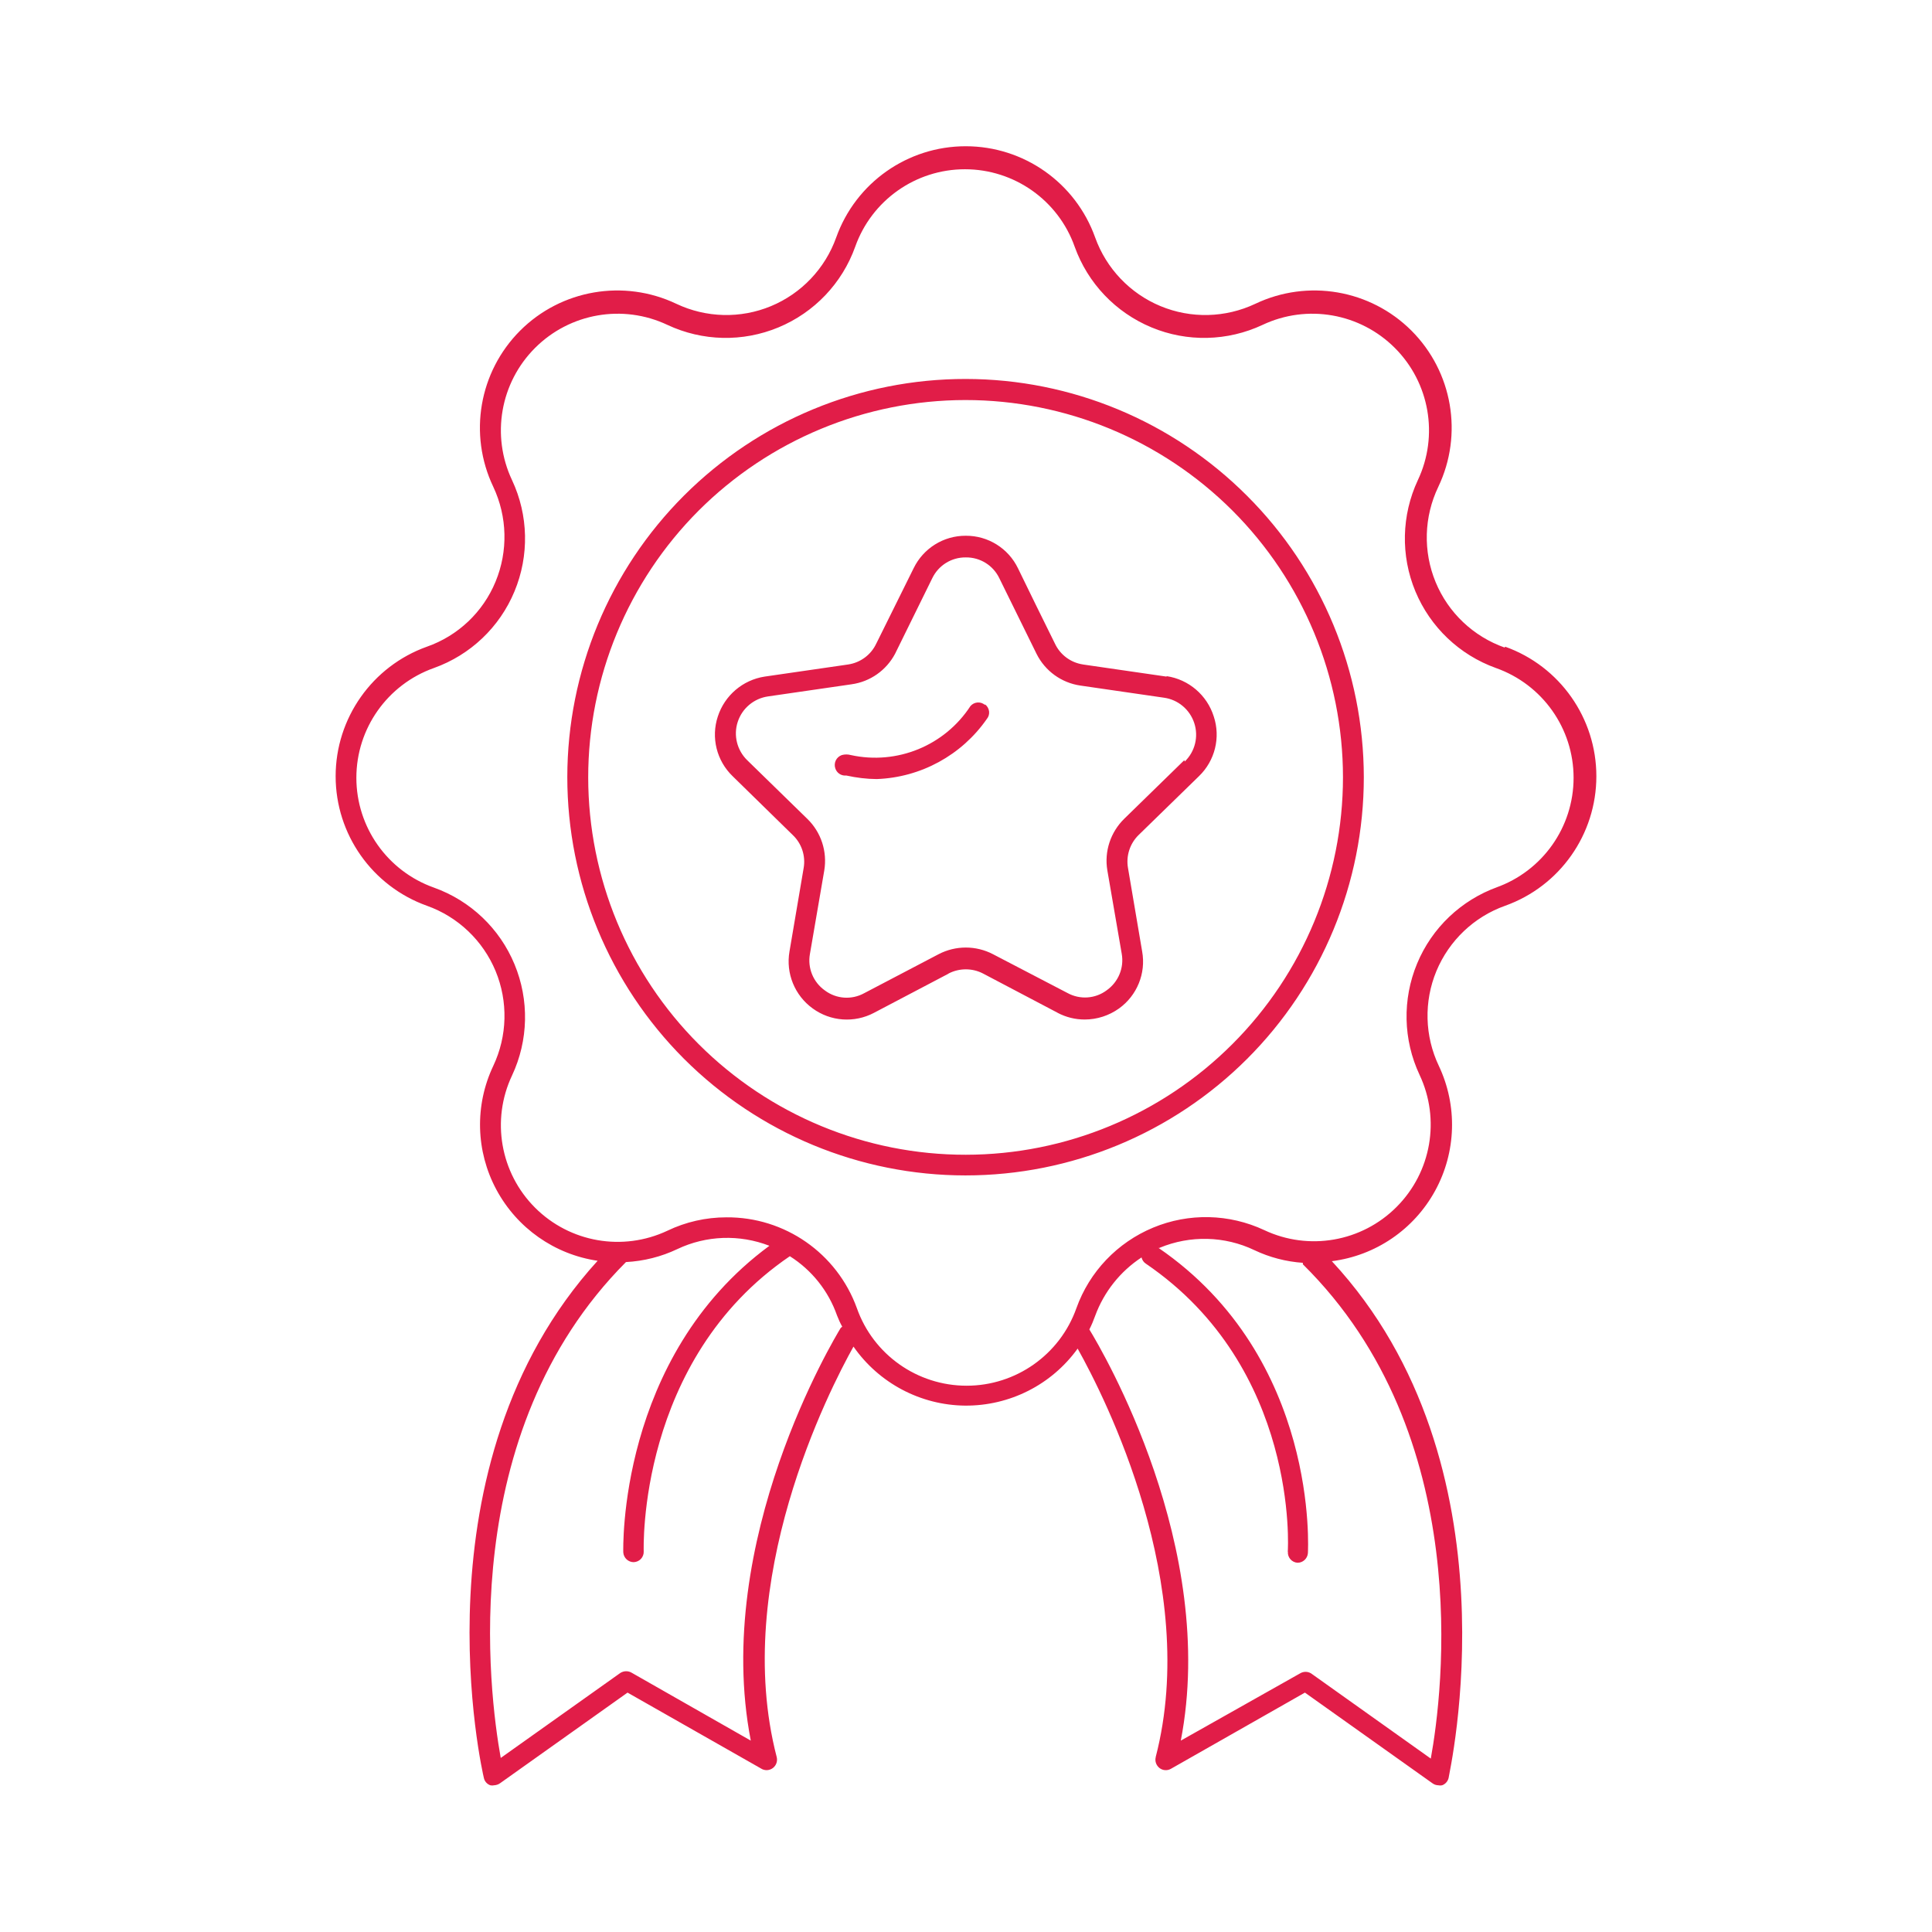
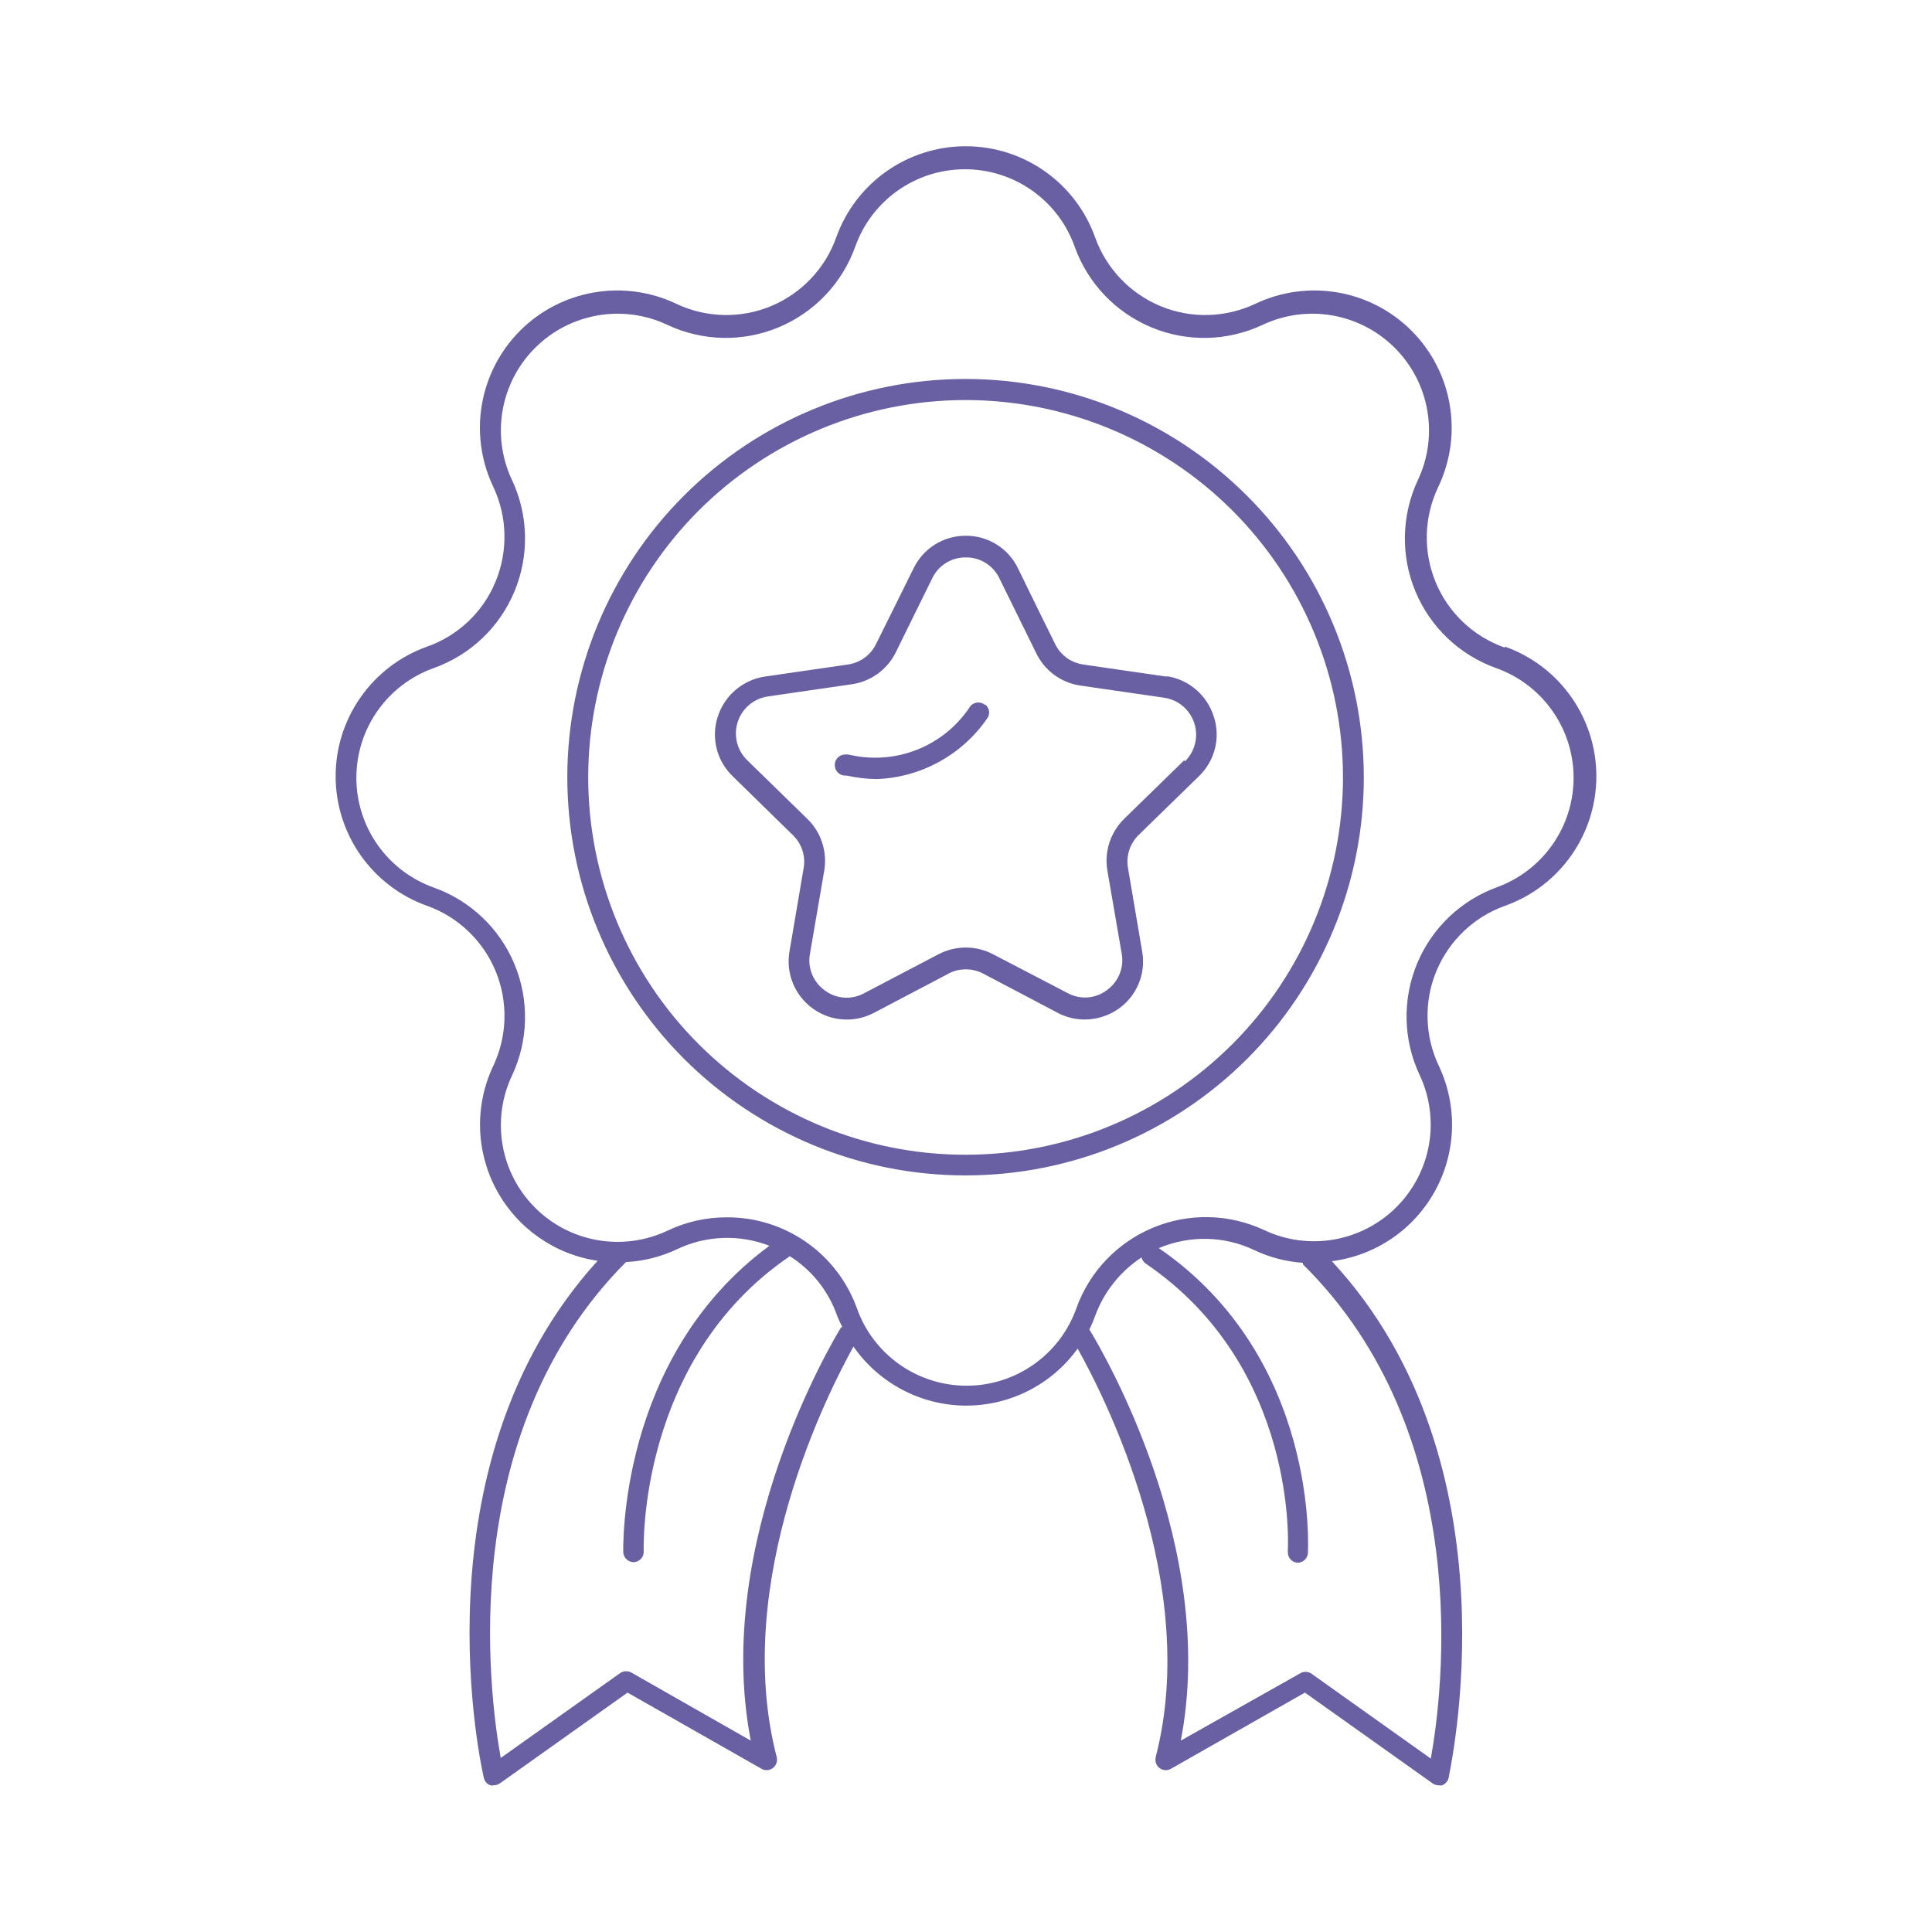
<svg xmlns="http://www.w3.org/2000/svg" width="33" height="33" viewBox="0 0 33 33" fill="none">
-   <path d="M25.701 11.061C25.166 10.872 24.737 10.466 24.521 9.942C24.305 9.418 24.322 8.827 24.567 8.316C24.995 7.419 24.811 6.351 24.109 5.648C23.407 4.946 22.338 4.763 21.442 5.189C20.931 5.43 20.344 5.445 19.823 5.229C19.302 5.013 18.896 4.586 18.706 4.056C18.372 3.121 17.487 2.498 16.495 2.498C15.502 2.498 14.617 3.121 14.283 4.056C14.094 4.586 13.689 5.013 13.169 5.229C12.649 5.445 12.061 5.43 11.552 5.189C10.656 4.763 9.586 4.946 8.884 5.648C8.182 6.351 7.998 7.419 8.426 8.316C8.666 8.826 8.68 9.414 8.465 9.934C8.251 10.455 7.823 10.86 7.292 11.046C6.358 11.38 5.733 12.267 5.733 13.259C5.733 14.251 6.358 15.137 7.292 15.471C7.823 15.66 8.249 16.066 8.465 16.586C8.681 17.108 8.666 17.696 8.426 18.205C8.106 18.879 8.126 19.663 8.478 20.319C8.83 20.975 9.471 21.427 10.208 21.535C7.021 25.037 8.251 30.316 8.265 30.369C8.277 30.427 8.319 30.474 8.375 30.494C8.396 30.499 8.419 30.499 8.439 30.494C8.477 30.492 8.513 30.48 8.543 30.458L10.719 28.911L13.007 30.212H13.006C13.069 30.248 13.146 30.242 13.203 30.198C13.259 30.154 13.284 30.082 13.267 30.013C12.486 27.007 14.165 23.741 14.578 23.001C15.013 23.625 15.723 24.001 16.483 24.009C17.245 24.015 17.962 23.653 18.407 23.035C18.871 23.863 20.503 27.072 19.74 30.013H19.741C19.723 30.082 19.748 30.154 19.805 30.199C19.862 30.243 19.939 30.248 20.001 30.212L22.289 28.911L24.465 30.458C24.495 30.481 24.53 30.493 24.567 30.494C24.589 30.499 24.612 30.499 24.632 30.494C24.688 30.474 24.729 30.427 24.743 30.37C24.743 30.316 25.979 25.022 22.749 21.542C23.497 21.447 24.152 20.999 24.513 20.339C24.875 19.678 24.898 18.886 24.576 18.205C24.334 17.696 24.319 17.108 24.535 16.586C24.752 16.066 25.177 15.66 25.709 15.471C26.644 15.137 27.267 14.251 27.267 13.259C27.267 12.267 26.644 11.38 25.709 11.046L25.701 11.061ZM14.357 22.687C14.265 22.84 12.161 26.312 12.824 29.731L10.792 28.573C10.733 28.537 10.66 28.537 10.599 28.573L8.553 30.027C8.353 28.911 7.776 24.483 10.692 21.557H10.693C10.996 21.541 11.295 21.466 11.57 21.335C12.063 21.101 12.632 21.081 13.142 21.279C10.547 23.187 10.646 26.481 10.646 26.516C10.652 26.609 10.73 26.683 10.824 26.683C10.872 26.681 10.916 26.661 10.948 26.627C10.98 26.592 10.998 26.545 10.995 26.498C10.995 26.466 10.884 23.23 13.491 21.457C13.866 21.694 14.15 22.05 14.297 22.469C14.323 22.536 14.352 22.6 14.386 22.661C14.386 22.661 14.357 22.683 14.357 22.687ZM24.439 30.038L22.396 28.584C22.337 28.547 22.264 28.547 22.204 28.584L20.169 29.731C20.807 26.433 18.836 23.082 18.607 22.708C18.645 22.633 18.678 22.555 18.706 22.476C18.856 22.067 19.134 21.717 19.498 21.478C19.509 21.522 19.535 21.561 19.573 21.585C22.189 23.367 22 26.472 21.996 26.505H21.998C21.991 26.602 22.065 26.686 22.161 26.693C22.255 26.694 22.332 26.622 22.34 26.53C22.34 26.498 22.543 23.204 19.788 21.315H19.809L19.808 21.313C20.329 21.097 20.918 21.11 21.427 21.354C21.686 21.477 21.967 21.55 22.255 21.57C22.252 21.578 22.252 21.587 22.255 21.596C25.206 24.511 24.642 28.922 24.439 30.038ZM25.579 15.15H25.581C24.958 15.374 24.458 15.848 24.205 16.459C23.951 17.07 23.966 17.76 24.247 18.359C24.606 19.12 24.448 20.023 23.853 20.617C23.259 21.212 22.355 21.37 21.594 21.011C20.995 20.731 20.307 20.715 19.696 20.969C19.085 21.223 18.609 21.721 18.386 22.344C18.105 23.138 17.353 23.669 16.511 23.669C15.668 23.669 14.916 23.138 14.636 22.344C14.297 21.407 13.404 20.785 12.407 20.793C12.058 20.793 11.713 20.871 11.399 21.022C10.638 21.38 9.734 21.223 9.139 20.628C8.545 20.034 8.387 19.13 8.746 18.37C9.027 17.771 9.042 17.081 8.788 16.47C8.535 15.859 8.035 15.384 7.412 15.161C6.618 14.879 6.087 14.128 6.087 13.285C6.087 12.443 6.618 11.692 7.412 11.41C8.035 11.187 8.535 10.712 8.788 10.101C9.042 9.49 9.027 8.8 8.746 8.201C8.387 7.44 8.545 6.537 9.139 5.943C9.734 5.348 10.638 5.19 11.399 5.549C11.998 5.83 12.686 5.846 13.297 5.592C13.908 5.338 14.384 4.839 14.607 4.216C14.888 3.422 15.639 2.891 16.482 2.891C17.325 2.891 18.077 3.422 18.357 4.216C18.581 4.839 19.057 5.338 19.668 5.592C20.277 5.846 20.967 5.83 21.566 5.549C22.327 5.19 23.23 5.348 23.825 5.943C24.419 6.537 24.577 7.44 24.218 8.201C23.938 8.8 23.922 9.49 24.176 10.101C24.43 10.712 24.93 11.187 25.551 11.41C26.347 11.692 26.878 12.443 26.878 13.285C26.878 14.128 26.347 14.879 25.551 15.161L25.579 15.15ZM16.497 6.473C14.692 6.471 12.962 7.188 11.685 8.463C10.408 9.739 9.692 11.469 9.69 13.272C9.69 15.077 10.407 16.807 11.682 18.084C12.958 19.359 14.688 20.077 16.491 20.077C18.296 20.077 20.026 19.361 21.303 18.085C22.578 16.81 23.295 15.08 23.295 13.275C23.293 11.472 22.577 9.744 21.301 8.469C20.027 7.193 18.3 6.475 16.497 6.473ZM16.497 19.724C14.787 19.726 13.148 19.046 11.938 17.839C10.728 16.631 10.049 14.992 10.047 13.282C10.046 11.573 10.725 9.933 11.932 8.723C13.141 7.515 14.78 6.834 16.49 6.833C18.198 6.833 19.839 7.511 21.049 8.719C22.257 9.926 22.938 11.565 22.939 13.275C22.939 14.984 22.26 16.624 21.052 17.832C19.844 19.042 18.205 19.723 16.497 19.724ZM19.926 11.557L18.499 11.35H18.501C18.289 11.319 18.109 11.185 18.019 10.993L17.692 10.33L17.388 9.707C17.223 9.365 16.876 9.149 16.497 9.151C16.117 9.149 15.771 9.365 15.605 9.707L14.967 10.994V10.993C14.878 11.185 14.696 11.319 14.486 11.35L13.059 11.557C12.687 11.615 12.378 11.878 12.261 12.238C12.142 12.597 12.24 12.994 12.514 13.258L13.541 14.263C13.693 14.407 13.763 14.619 13.727 14.826L13.485 16.252C13.42 16.625 13.574 17.002 13.88 17.224C14.186 17.448 14.593 17.477 14.928 17.3L16.201 16.631V16.629C16.386 16.533 16.608 16.533 16.792 16.629L18.065 17.299V17.3C18.208 17.375 18.367 17.415 18.529 17.414C18.739 17.414 18.943 17.347 19.113 17.226C19.422 17.004 19.576 16.625 19.509 16.252L19.267 14.826C19.231 14.62 19.299 14.409 19.448 14.263L20.479 13.258C20.753 12.994 20.851 12.597 20.732 12.238C20.617 11.873 20.304 11.605 19.926 11.549L19.926 11.557ZM20.229 12.984L19.203 13.985C18.969 14.214 18.86 14.542 18.914 14.865L19.16 16.291C19.203 16.532 19.102 16.774 18.903 16.915C18.708 17.061 18.446 17.078 18.233 16.961L16.96 16.298C16.67 16.147 16.323 16.147 16.033 16.298L14.76 16.965C14.547 17.082 14.285 17.064 14.09 16.918C13.891 16.778 13.791 16.534 13.834 16.295L14.079 14.869C14.133 14.545 14.025 14.216 13.791 13.988L12.764 12.986C12.589 12.816 12.525 12.561 12.601 12.33C12.677 12.097 12.879 11.929 13.121 11.895L14.547 11.688H14.546C14.863 11.644 15.138 11.45 15.288 11.168L15.923 9.878C16.029 9.657 16.252 9.518 16.497 9.521C16.741 9.518 16.965 9.657 17.07 9.878L17.705 11.168C17.851 11.461 18.13 11.663 18.454 11.71L19.88 11.917C20.122 11.95 20.323 12.119 20.399 12.351C20.475 12.582 20.412 12.838 20.236 13.008L20.229 12.984ZM16.824 12.032V12.03C16.863 12.06 16.887 12.101 16.894 12.149C16.9 12.196 16.887 12.243 16.856 12.28C16.426 12.899 15.728 13.28 14.974 13.307C14.8 13.306 14.628 13.284 14.458 13.247H14.428C14.355 13.244 14.291 13.196 14.268 13.125C14.252 13.08 14.256 13.03 14.276 12.988C14.297 12.945 14.334 12.913 14.379 12.897C14.43 12.883 14.482 12.883 14.533 12.897C15.322 13.07 16.136 12.736 16.576 12.06C16.64 11.986 16.751 11.978 16.824 12.041L16.824 12.032Z" fill="#E11D48" />
+   <path d="M25.701 11.061C25.166 10.872 24.737 10.466 24.521 9.942C24.305 9.418 24.322 8.827 24.567 8.316C24.995 7.419 24.811 6.351 24.109 5.648C23.407 4.946 22.338 4.763 21.442 5.189C20.931 5.43 20.344 5.445 19.823 5.229C19.302 5.013 18.896 4.586 18.706 4.056C18.372 3.121 17.487 2.498 16.495 2.498C15.502 2.498 14.617 3.121 14.283 4.056C14.094 4.586 13.689 5.013 13.169 5.229C12.649 5.445 12.061 5.43 11.552 5.189C10.656 4.763 9.586 4.946 8.884 5.648C8.182 6.351 7.998 7.419 8.426 8.316C8.666 8.826 8.68 9.414 8.465 9.934C8.251 10.455 7.823 10.86 7.292 11.046C6.358 11.38 5.733 12.267 5.733 13.259C5.733 14.251 6.358 15.137 7.292 15.471C7.823 15.66 8.249 16.066 8.465 16.586C8.681 17.108 8.666 17.696 8.426 18.205C8.106 18.879 8.126 19.663 8.478 20.319C8.83 20.975 9.471 21.427 10.208 21.535C7.021 25.037 8.251 30.316 8.265 30.369C8.277 30.427 8.319 30.474 8.375 30.494C8.396 30.499 8.419 30.499 8.439 30.494C8.477 30.492 8.513 30.48 8.543 30.458L10.719 28.911L13.007 30.212H13.006C13.069 30.248 13.146 30.242 13.203 30.198C13.259 30.154 13.284 30.082 13.267 30.013C12.486 27.007 14.165 23.741 14.578 23.001C15.013 23.625 15.723 24.001 16.483 24.009C17.245 24.015 17.962 23.653 18.407 23.035C18.871 23.863 20.503 27.072 19.74 30.013H19.741C19.723 30.082 19.748 30.154 19.805 30.199C19.862 30.243 19.939 30.248 20.001 30.212L22.289 28.911L24.465 30.458C24.495 30.481 24.53 30.493 24.567 30.494C24.589 30.499 24.612 30.499 24.632 30.494C24.688 30.474 24.729 30.427 24.743 30.37C24.743 30.316 25.979 25.022 22.749 21.542C23.497 21.447 24.152 20.999 24.513 20.339C24.875 19.678 24.898 18.886 24.576 18.205C24.334 17.696 24.319 17.108 24.535 16.586C24.752 16.066 25.177 15.66 25.709 15.471C26.644 15.137 27.267 14.251 27.267 13.259C27.267 12.267 26.644 11.38 25.709 11.046L25.701 11.061ZM14.357 22.687C14.265 22.84 12.161 26.312 12.824 29.731L10.792 28.573C10.733 28.537 10.66 28.537 10.599 28.573L8.553 30.027C8.353 28.911 7.776 24.483 10.692 21.557H10.693C10.996 21.541 11.295 21.466 11.57 21.335C12.063 21.101 12.632 21.081 13.142 21.279C10.547 23.187 10.646 26.481 10.646 26.516C10.652 26.609 10.73 26.683 10.824 26.683C10.872 26.681 10.916 26.661 10.948 26.627C10.98 26.592 10.998 26.545 10.995 26.498C10.995 26.466 10.884 23.23 13.491 21.457C13.866 21.694 14.15 22.05 14.297 22.469C14.323 22.536 14.352 22.6 14.386 22.661C14.386 22.661 14.357 22.683 14.357 22.687ZM24.439 30.038L22.396 28.584C22.337 28.547 22.264 28.547 22.204 28.584L20.169 29.731C20.807 26.433 18.836 23.082 18.607 22.708C18.645 22.633 18.678 22.555 18.706 22.476C18.856 22.067 19.134 21.717 19.498 21.478C19.509 21.522 19.535 21.561 19.573 21.585C22.189 23.367 22 26.472 21.996 26.505H21.998C21.991 26.602 22.065 26.686 22.161 26.693C22.255 26.694 22.332 26.622 22.34 26.53C22.34 26.498 22.543 23.204 19.788 21.315H19.809L19.808 21.313C20.329 21.097 20.918 21.11 21.427 21.354C21.686 21.477 21.967 21.55 22.255 21.57C22.252 21.578 22.252 21.587 22.255 21.596C25.206 24.511 24.642 28.922 24.439 30.038ZM25.579 15.15H25.581C24.958 15.374 24.458 15.848 24.205 16.459C23.951 17.07 23.966 17.76 24.247 18.359C24.606 19.12 24.448 20.023 23.853 20.617C23.259 21.212 22.355 21.37 21.594 21.011C20.995 20.731 20.307 20.715 19.696 20.969C19.085 21.223 18.609 21.721 18.386 22.344C18.105 23.138 17.353 23.669 16.511 23.669C15.668 23.669 14.916 23.138 14.636 22.344C14.297 21.407 13.404 20.785 12.407 20.793C12.058 20.793 11.713 20.871 11.399 21.022C10.638 21.38 9.734 21.223 9.139 20.628C8.545 20.034 8.387 19.13 8.746 18.37C9.027 17.771 9.042 17.081 8.788 16.47C8.535 15.859 8.035 15.384 7.412 15.161C6.618 14.879 6.087 14.128 6.087 13.285C6.087 12.443 6.618 11.692 7.412 11.41C8.035 11.187 8.535 10.712 8.788 10.101C9.042 9.49 9.027 8.8 8.746 8.201C8.387 7.44 8.545 6.537 9.139 5.943C9.734 5.348 10.638 5.19 11.399 5.549C11.998 5.83 12.686 5.846 13.297 5.592C13.908 5.338 14.384 4.839 14.607 4.216C14.888 3.422 15.639 2.891 16.482 2.891C17.325 2.891 18.077 3.422 18.357 4.216C18.581 4.839 19.057 5.338 19.668 5.592C20.277 5.846 20.967 5.83 21.566 5.549C22.327 5.19 23.23 5.348 23.825 5.943C24.419 6.537 24.577 7.44 24.218 8.201C23.938 8.8 23.922 9.49 24.176 10.101C24.43 10.712 24.93 11.187 25.551 11.41C26.347 11.692 26.878 12.443 26.878 13.285C26.878 14.128 26.347 14.879 25.551 15.161L25.579 15.15ZM16.497 6.473C14.692 6.471 12.962 7.188 11.685 8.463C10.408 9.739 9.692 11.469 9.69 13.272C9.69 15.077 10.407 16.807 11.682 18.084C12.958 19.359 14.688 20.077 16.491 20.077C18.296 20.077 20.026 19.361 21.303 18.085C22.578 16.81 23.295 15.08 23.295 13.275C23.293 11.472 22.577 9.744 21.301 8.469C20.027 7.193 18.3 6.475 16.497 6.473ZM16.497 19.724C14.787 19.726 13.148 19.046 11.938 17.839C10.728 16.631 10.049 14.992 10.047 13.282C10.046 11.573 10.725 9.933 11.932 8.723C13.141 7.515 14.78 6.834 16.49 6.833C18.198 6.833 19.839 7.511 21.049 8.719C22.257 9.926 22.938 11.565 22.939 13.275C22.939 14.984 22.26 16.624 21.052 17.832C19.844 19.042 18.205 19.723 16.497 19.724ZM19.926 11.557L18.499 11.35H18.501C18.289 11.319 18.109 11.185 18.019 10.993L17.692 10.33L17.388 9.707C17.223 9.365 16.876 9.149 16.497 9.151C16.117 9.149 15.771 9.365 15.605 9.707L14.967 10.994V10.993C14.878 11.185 14.696 11.319 14.486 11.35L13.059 11.557C12.687 11.615 12.378 11.878 12.261 12.238C12.142 12.597 12.24 12.994 12.514 13.258L13.541 14.263C13.693 14.407 13.763 14.619 13.727 14.826L13.485 16.252C13.42 16.625 13.574 17.002 13.88 17.224C14.186 17.448 14.593 17.477 14.928 17.3L16.201 16.631V16.629C16.386 16.533 16.608 16.533 16.792 16.629L18.065 17.299V17.3C18.208 17.375 18.367 17.415 18.529 17.414C18.739 17.414 18.943 17.347 19.113 17.226C19.422 17.004 19.576 16.625 19.509 16.252L19.267 14.826C19.231 14.62 19.299 14.409 19.448 14.263L20.479 13.258C20.753 12.994 20.851 12.597 20.732 12.238C20.617 11.873 20.304 11.605 19.926 11.549L19.926 11.557ZM20.229 12.984L19.203 13.985C18.969 14.214 18.86 14.542 18.914 14.865L19.16 16.291C19.203 16.532 19.102 16.774 18.903 16.915C18.708 17.061 18.446 17.078 18.233 16.961L16.96 16.298C16.67 16.147 16.323 16.147 16.033 16.298L14.76 16.965C14.547 17.082 14.285 17.064 14.09 16.918C13.891 16.778 13.791 16.534 13.834 16.295L14.079 14.869C14.133 14.545 14.025 14.216 13.791 13.988L12.764 12.986C12.589 12.816 12.525 12.561 12.601 12.33C12.677 12.097 12.879 11.929 13.121 11.895L14.547 11.688H14.546C14.863 11.644 15.138 11.45 15.288 11.168L15.923 9.878C16.029 9.657 16.252 9.518 16.497 9.521C16.741 9.518 16.965 9.657 17.07 9.878L17.705 11.168C17.851 11.461 18.13 11.663 18.454 11.71L19.88 11.917C20.122 11.95 20.323 12.119 20.399 12.351C20.475 12.582 20.412 12.838 20.236 13.008L20.229 12.984ZM16.824 12.032V12.03C16.863 12.06 16.887 12.101 16.894 12.149C16.9 12.196 16.887 12.243 16.856 12.28C16.426 12.899 15.728 13.28 14.974 13.307C14.8 13.306 14.628 13.284 14.458 13.247H14.428C14.355 13.244 14.291 13.196 14.268 13.125C14.252 13.08 14.256 13.03 14.276 12.988C14.297 12.945 14.334 12.913 14.379 12.897C14.43 12.883 14.482 12.883 14.533 12.897C15.322 13.07 16.136 12.736 16.576 12.06C16.64 11.986 16.751 11.978 16.824 12.041L16.824 12.032Z" fill="#695fa3" />
</svg>
